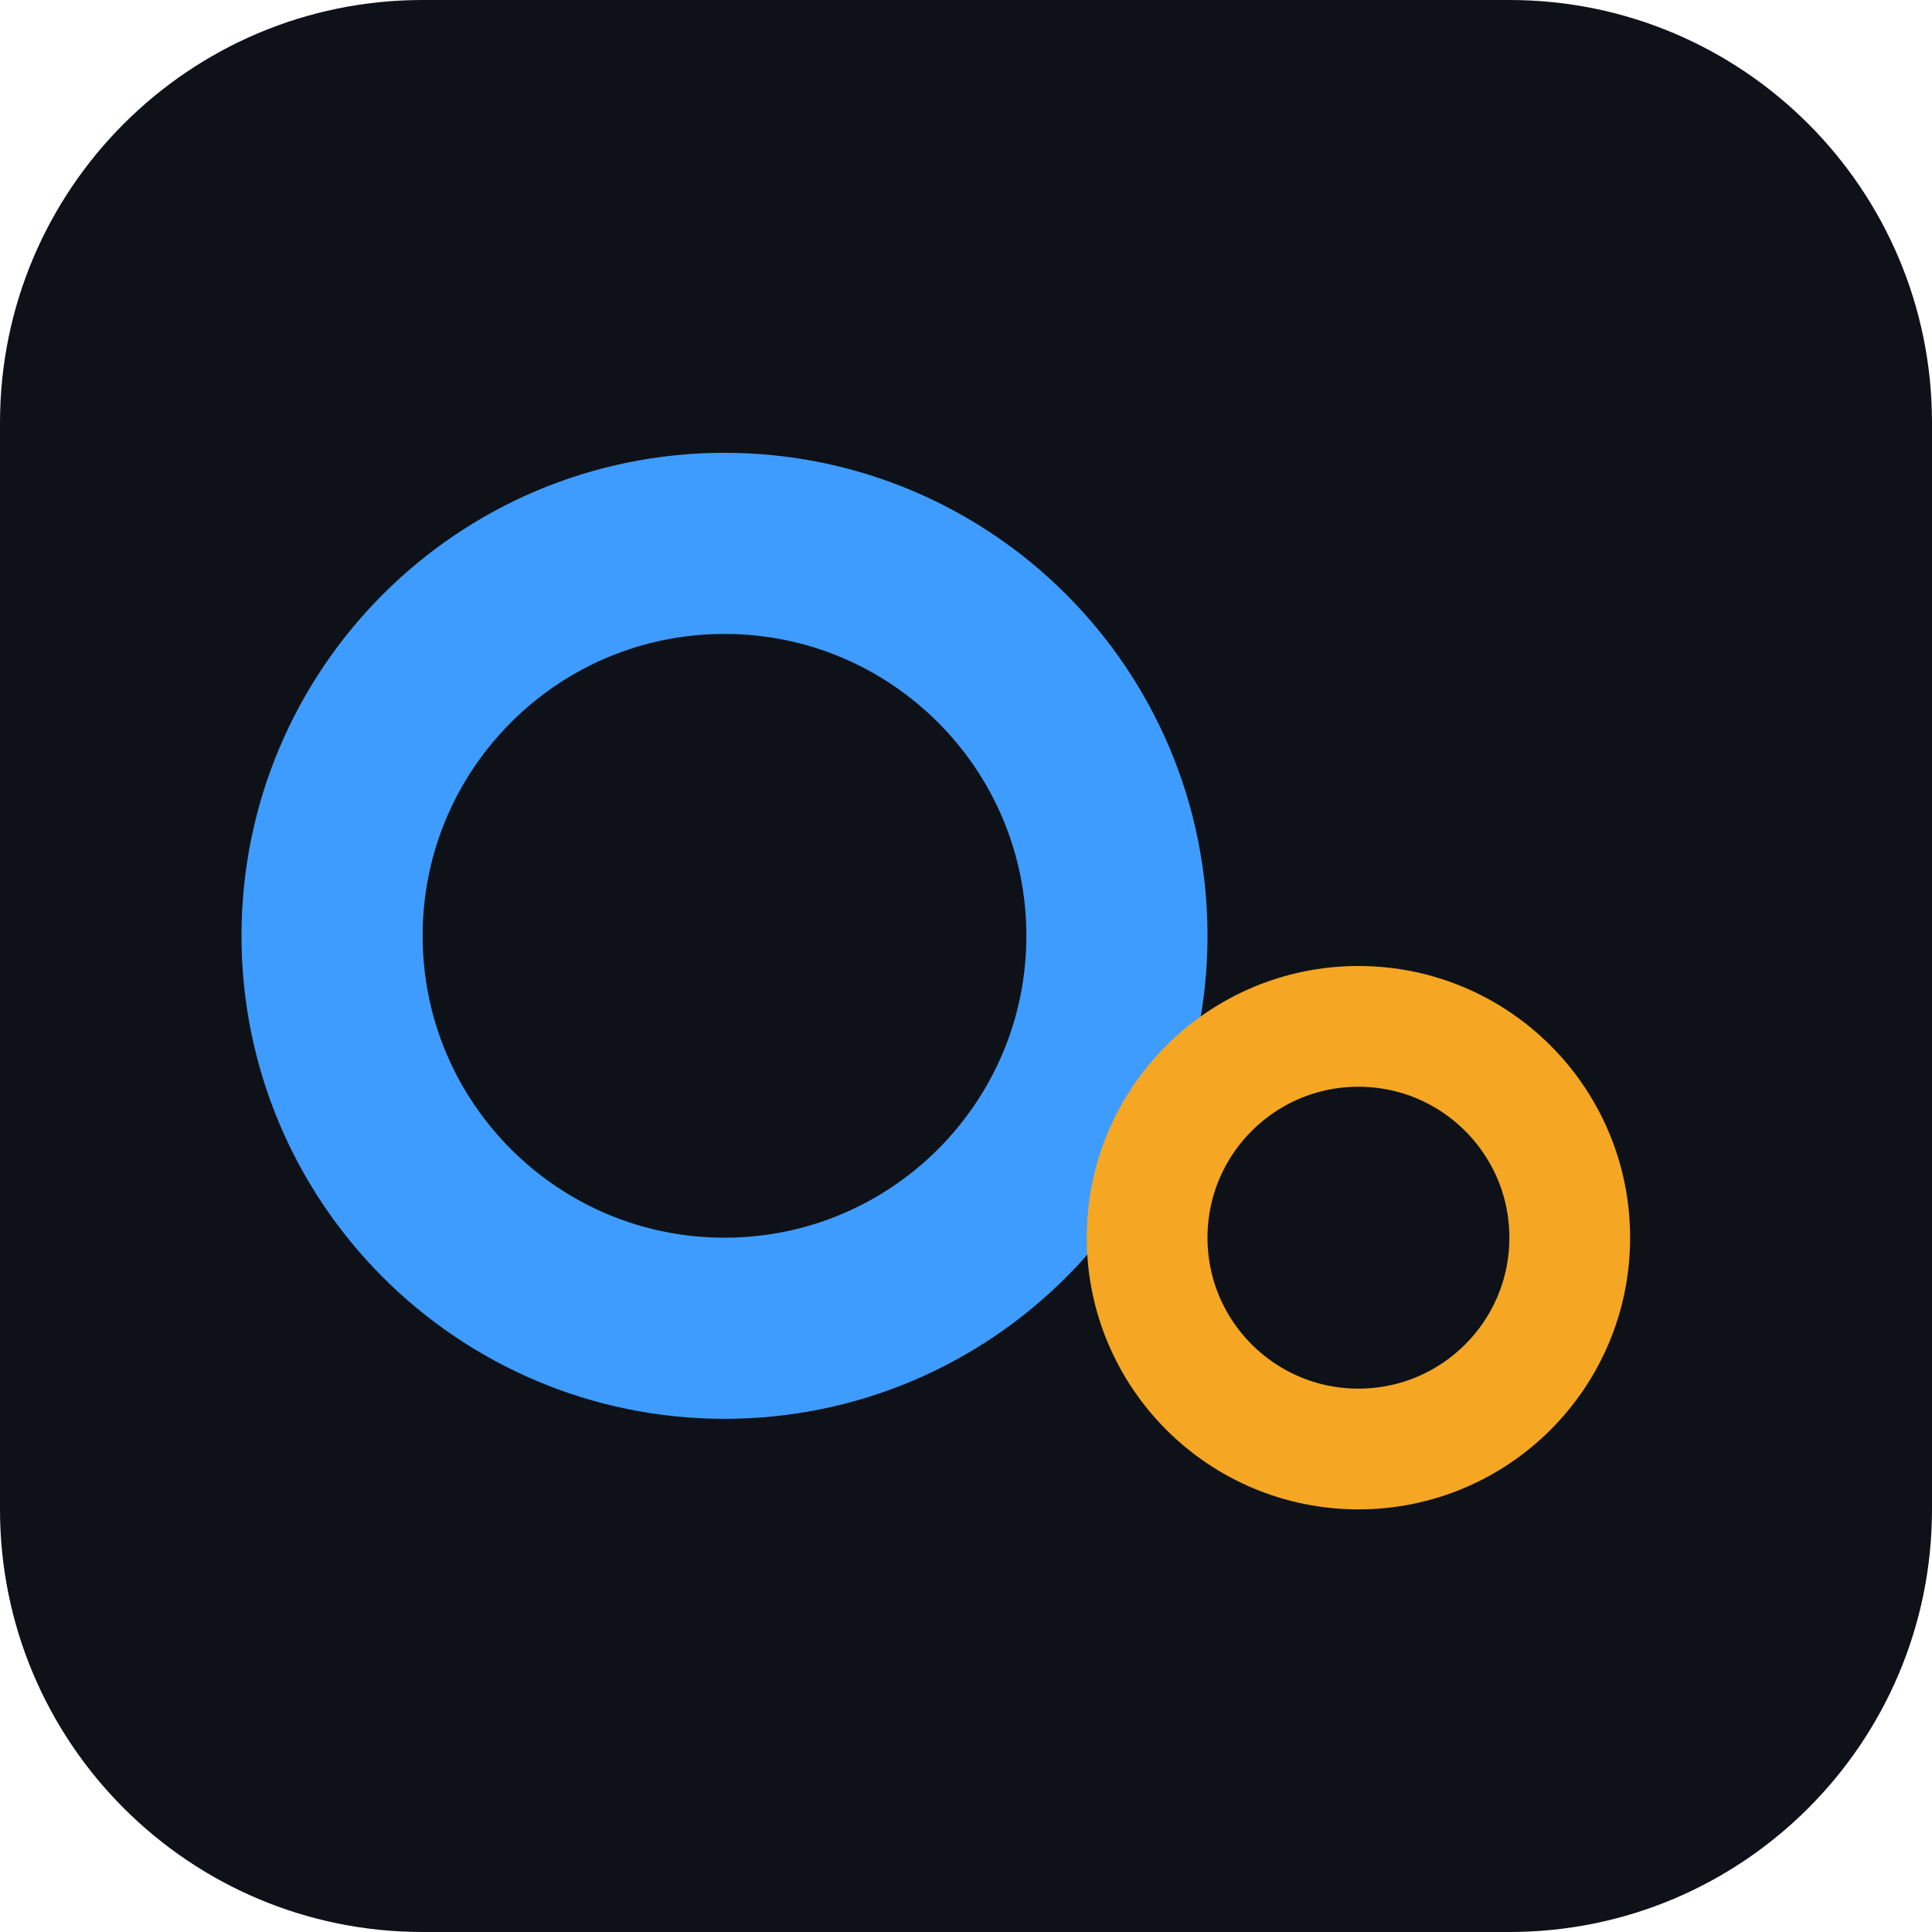
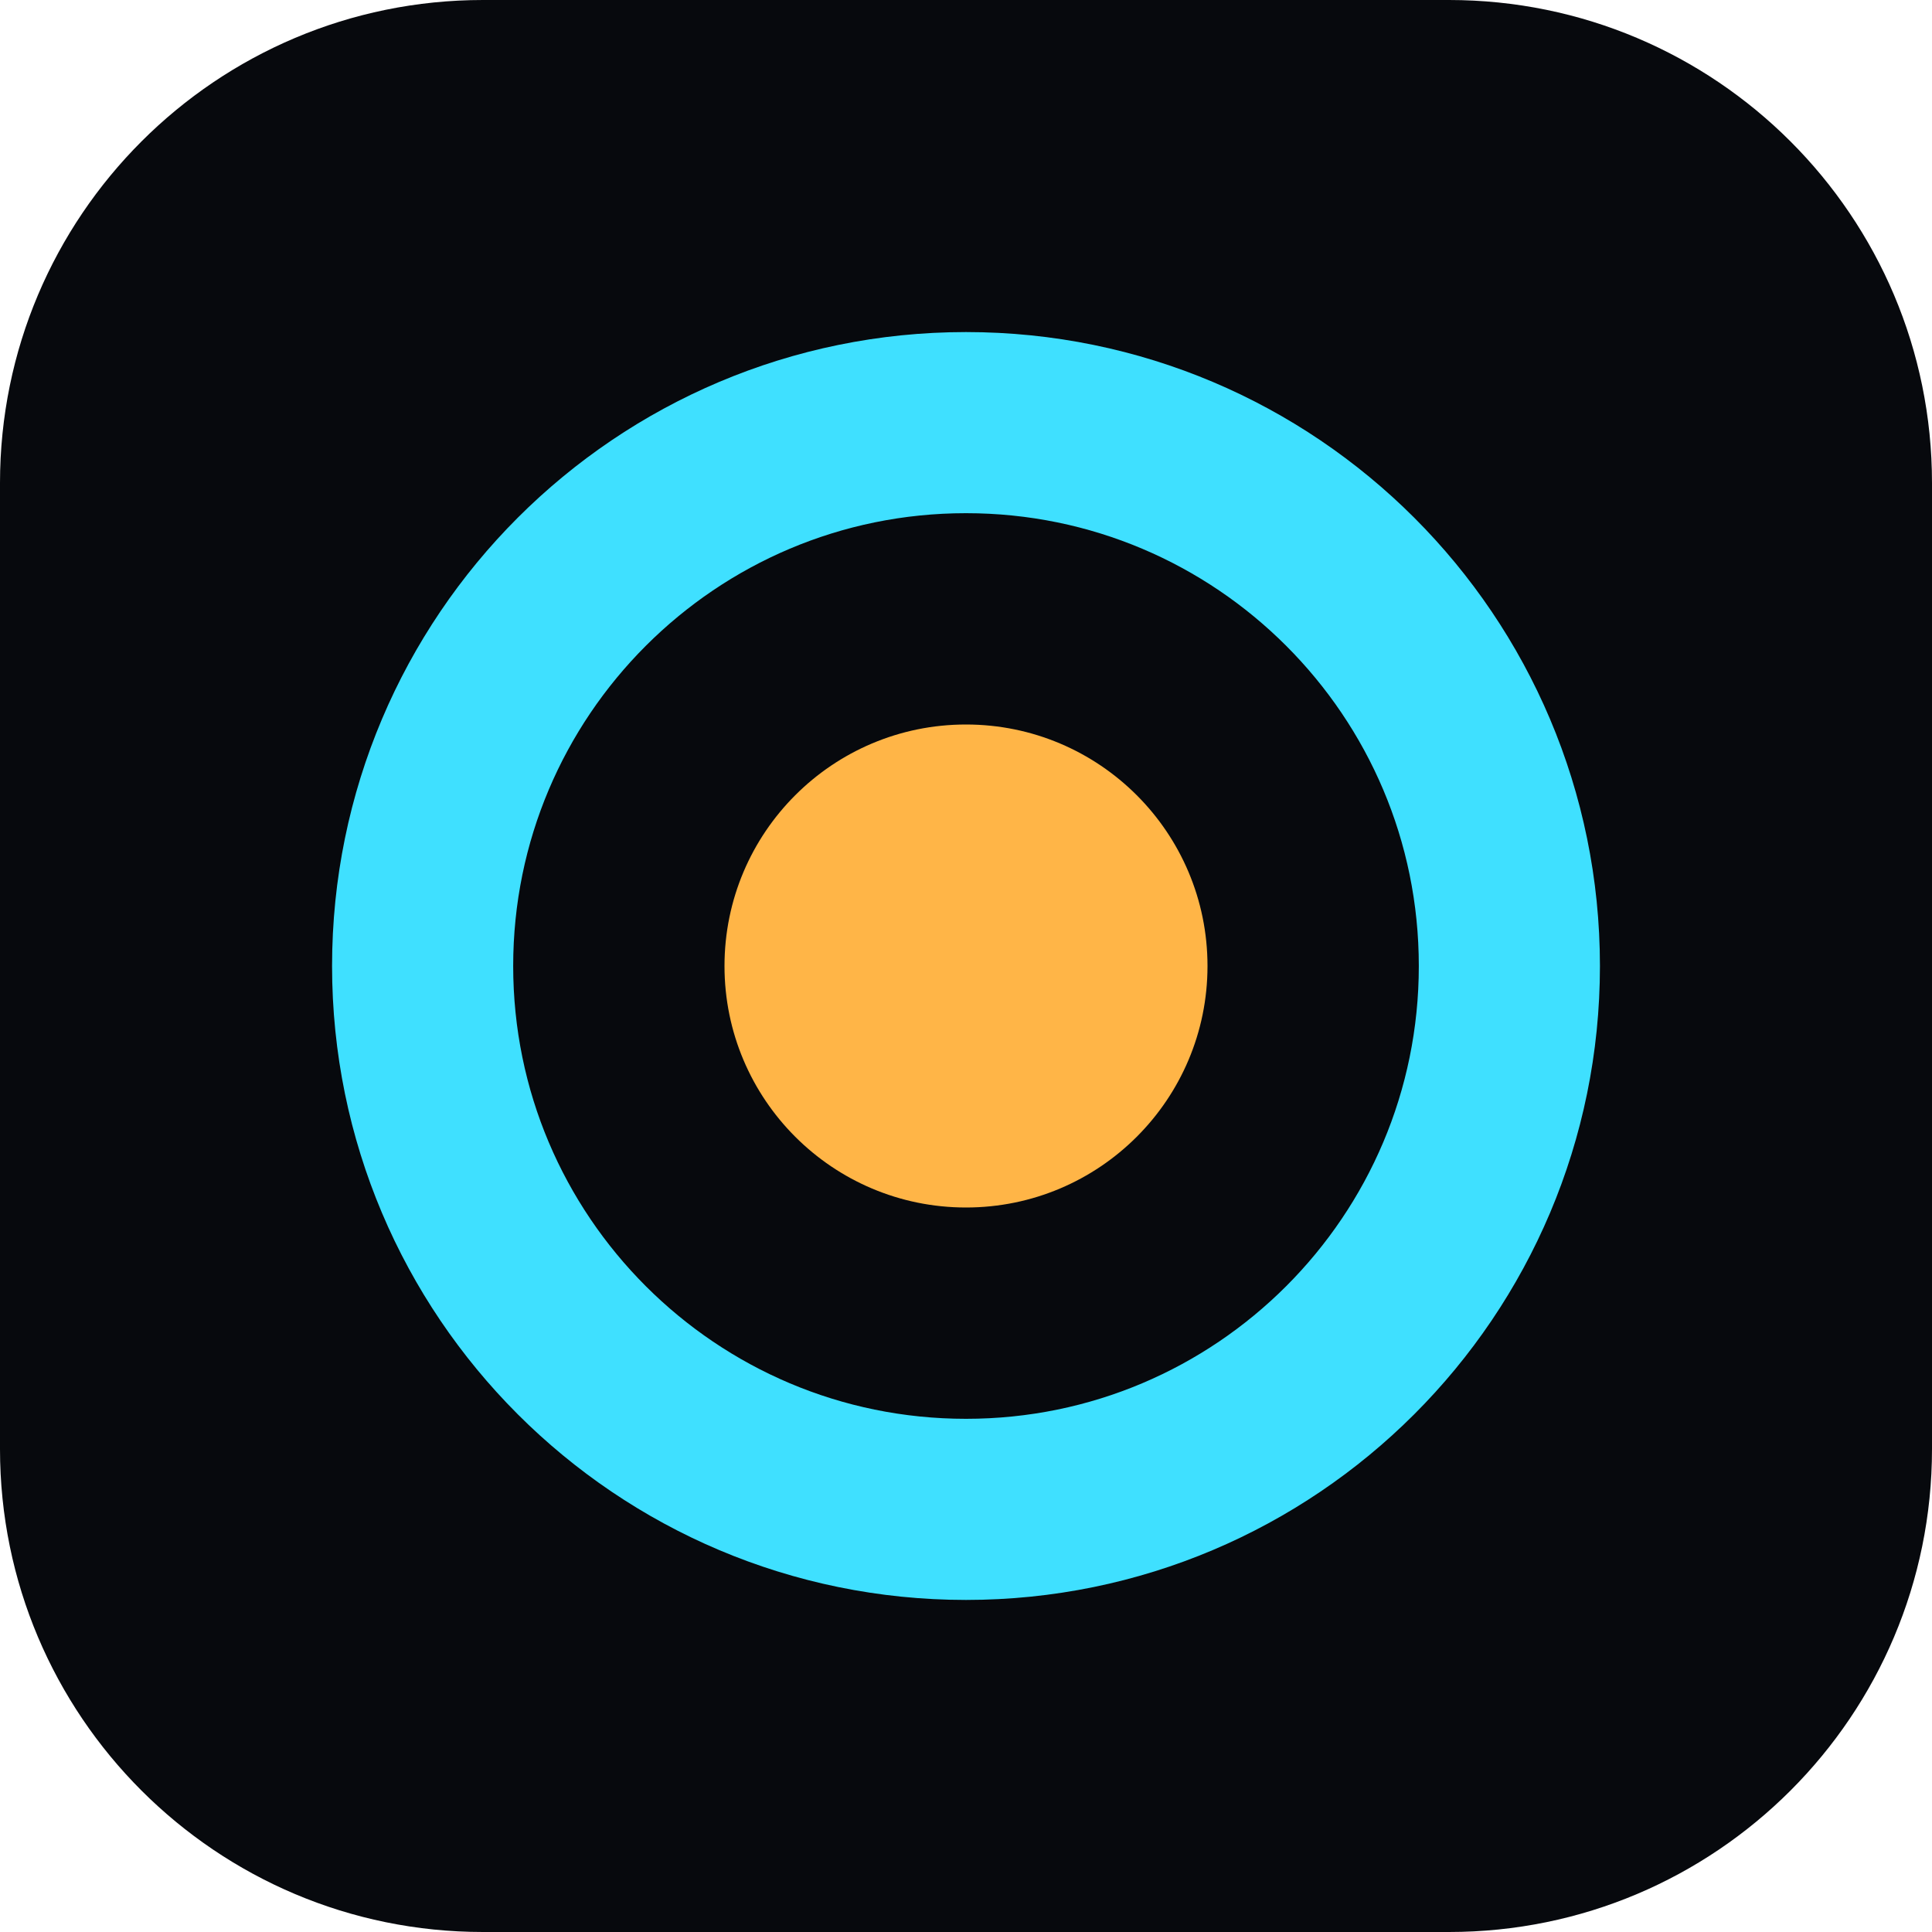
<svg xmlns="http://www.w3.org/2000/svg" viewBox="0 0 64 64">
-   <rect width="64" height="64" rx="14" fill="#0e1218" />
-   <circle cx="24" cy="31" r="13" fill="none" stroke="#3f9cff" stroke-width="6" />
-   <circle cx="45" cy="41" r="7" fill="none" stroke="#f5a623" stroke-width="4" />
+   <rect width="64" height="64" rx="16" fill="#07090d" />
+   <circle cx="32" cy="32" r="18" fill="none" stroke="#3fe0ff" stroke-width="6" />
+   <circle cx="32" cy="32" r="8" fill="#ffb547" />
</svg>
